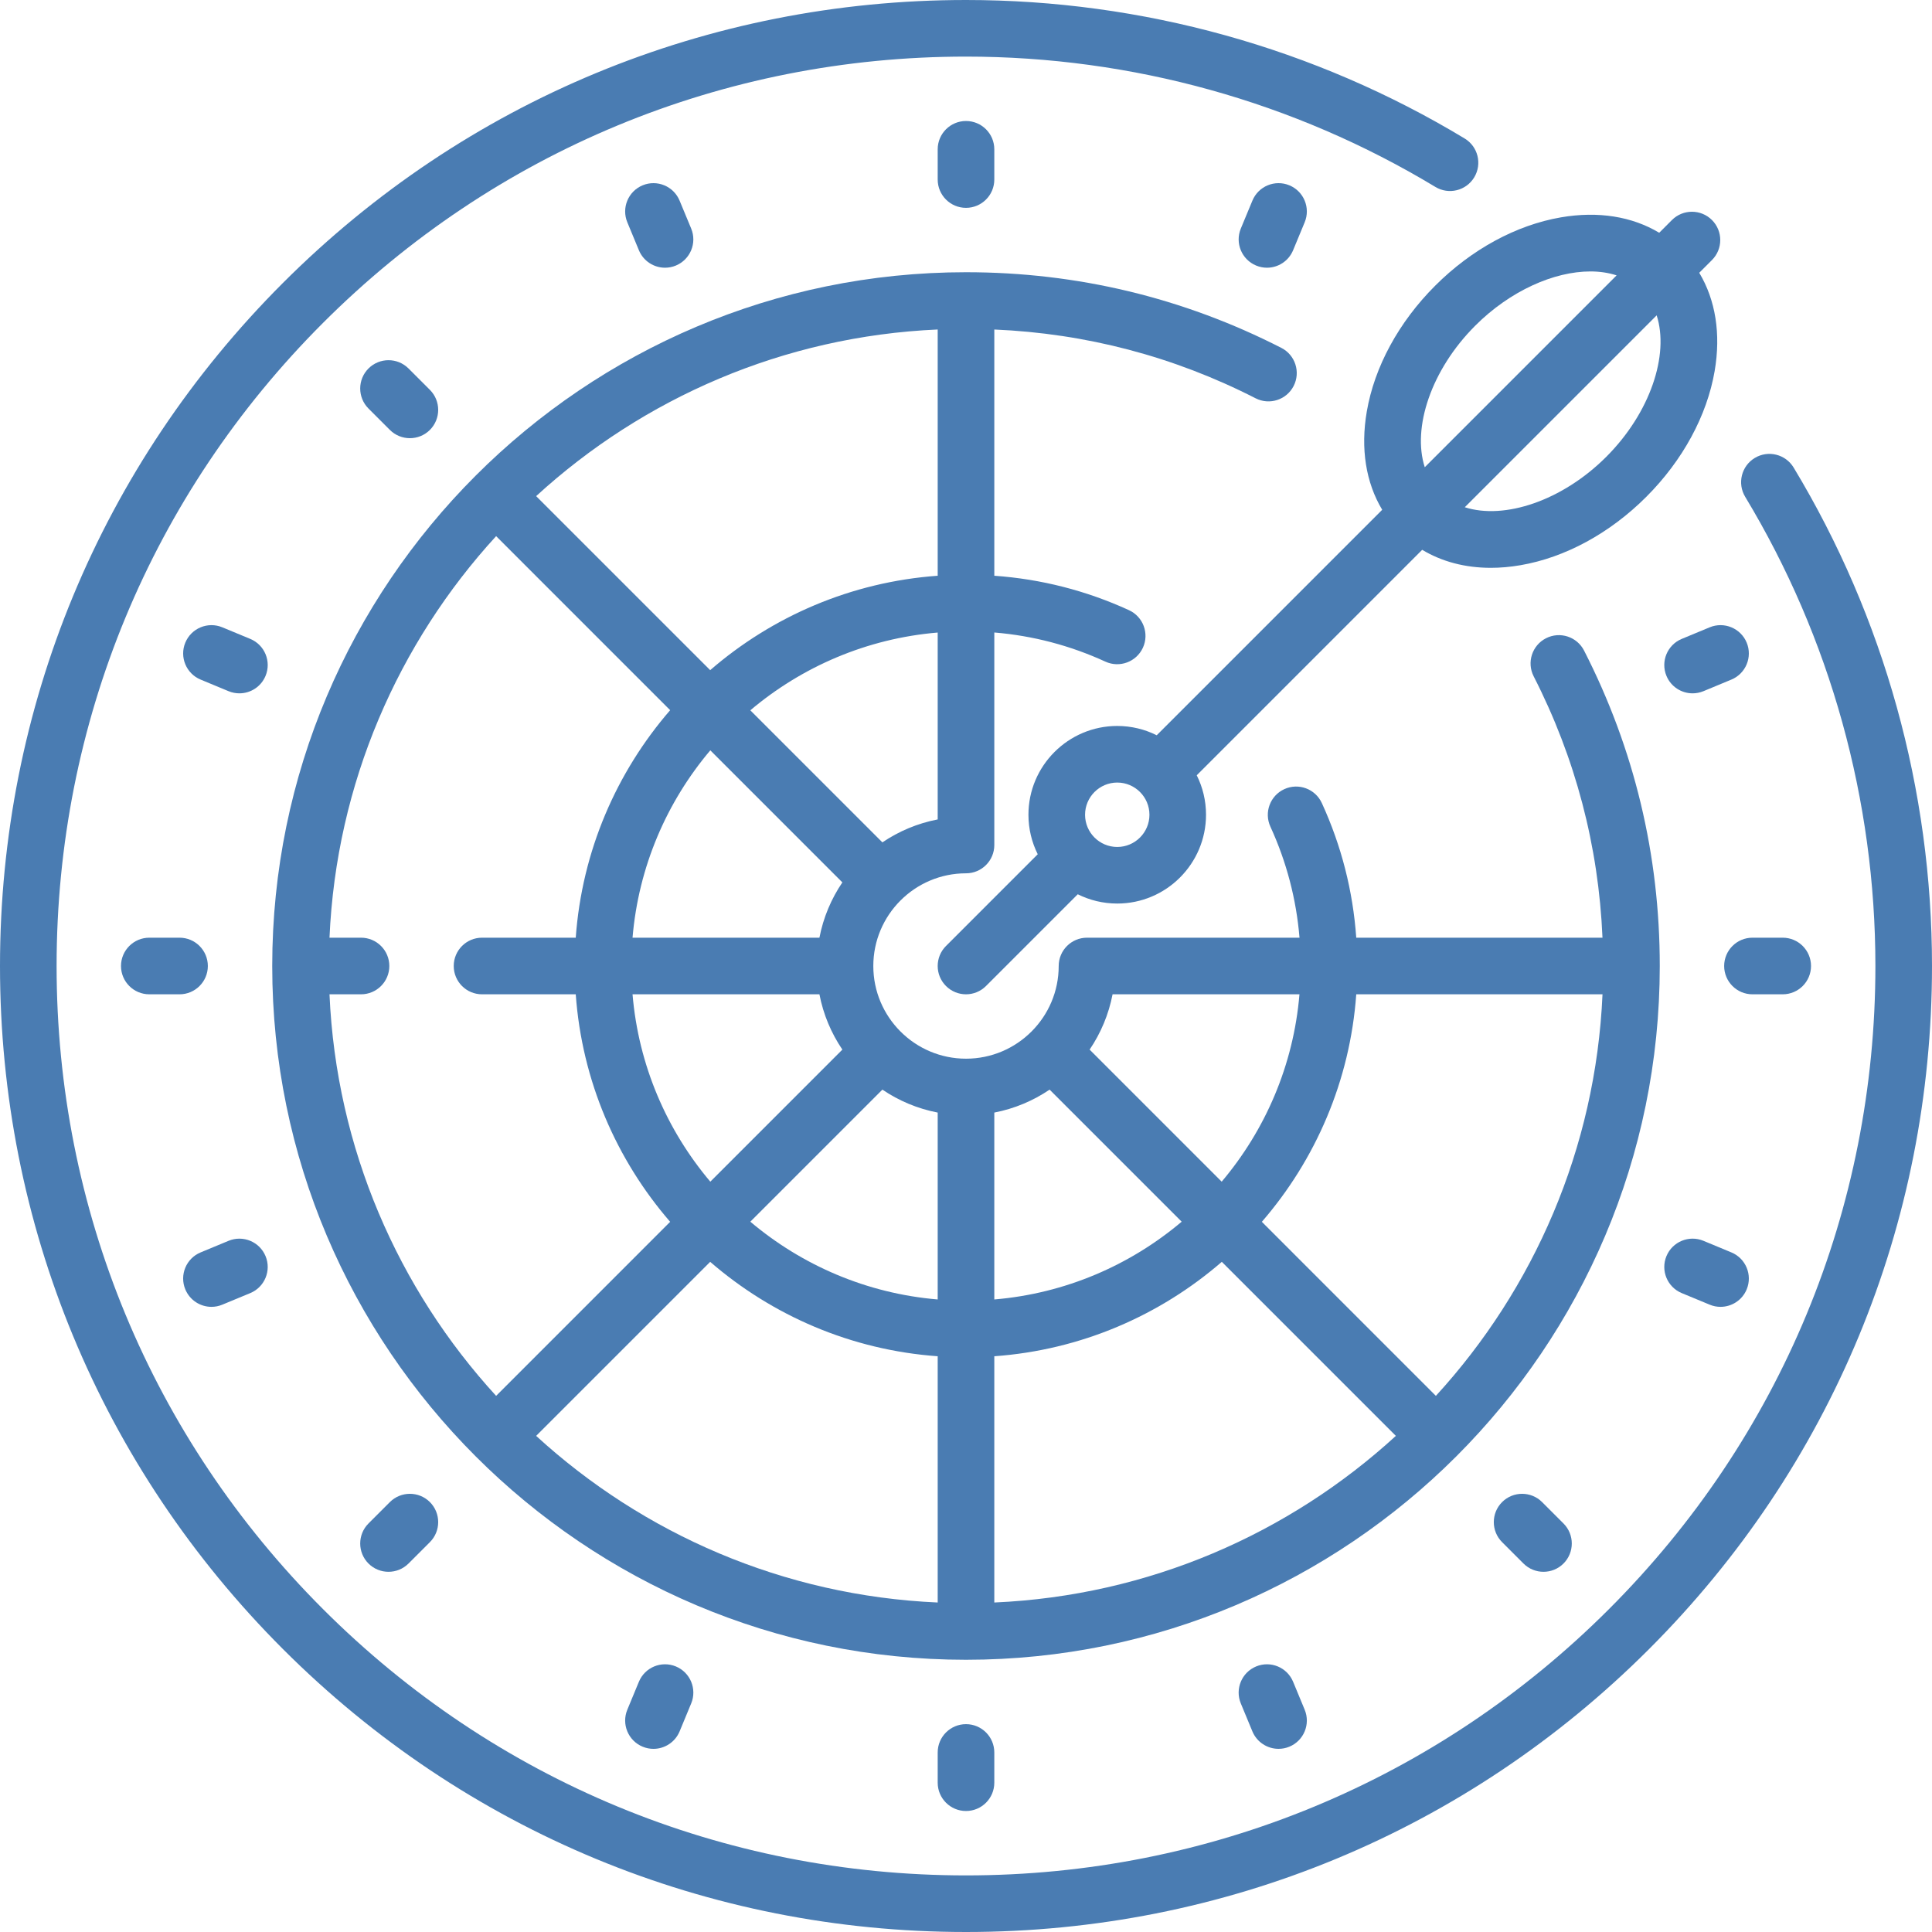
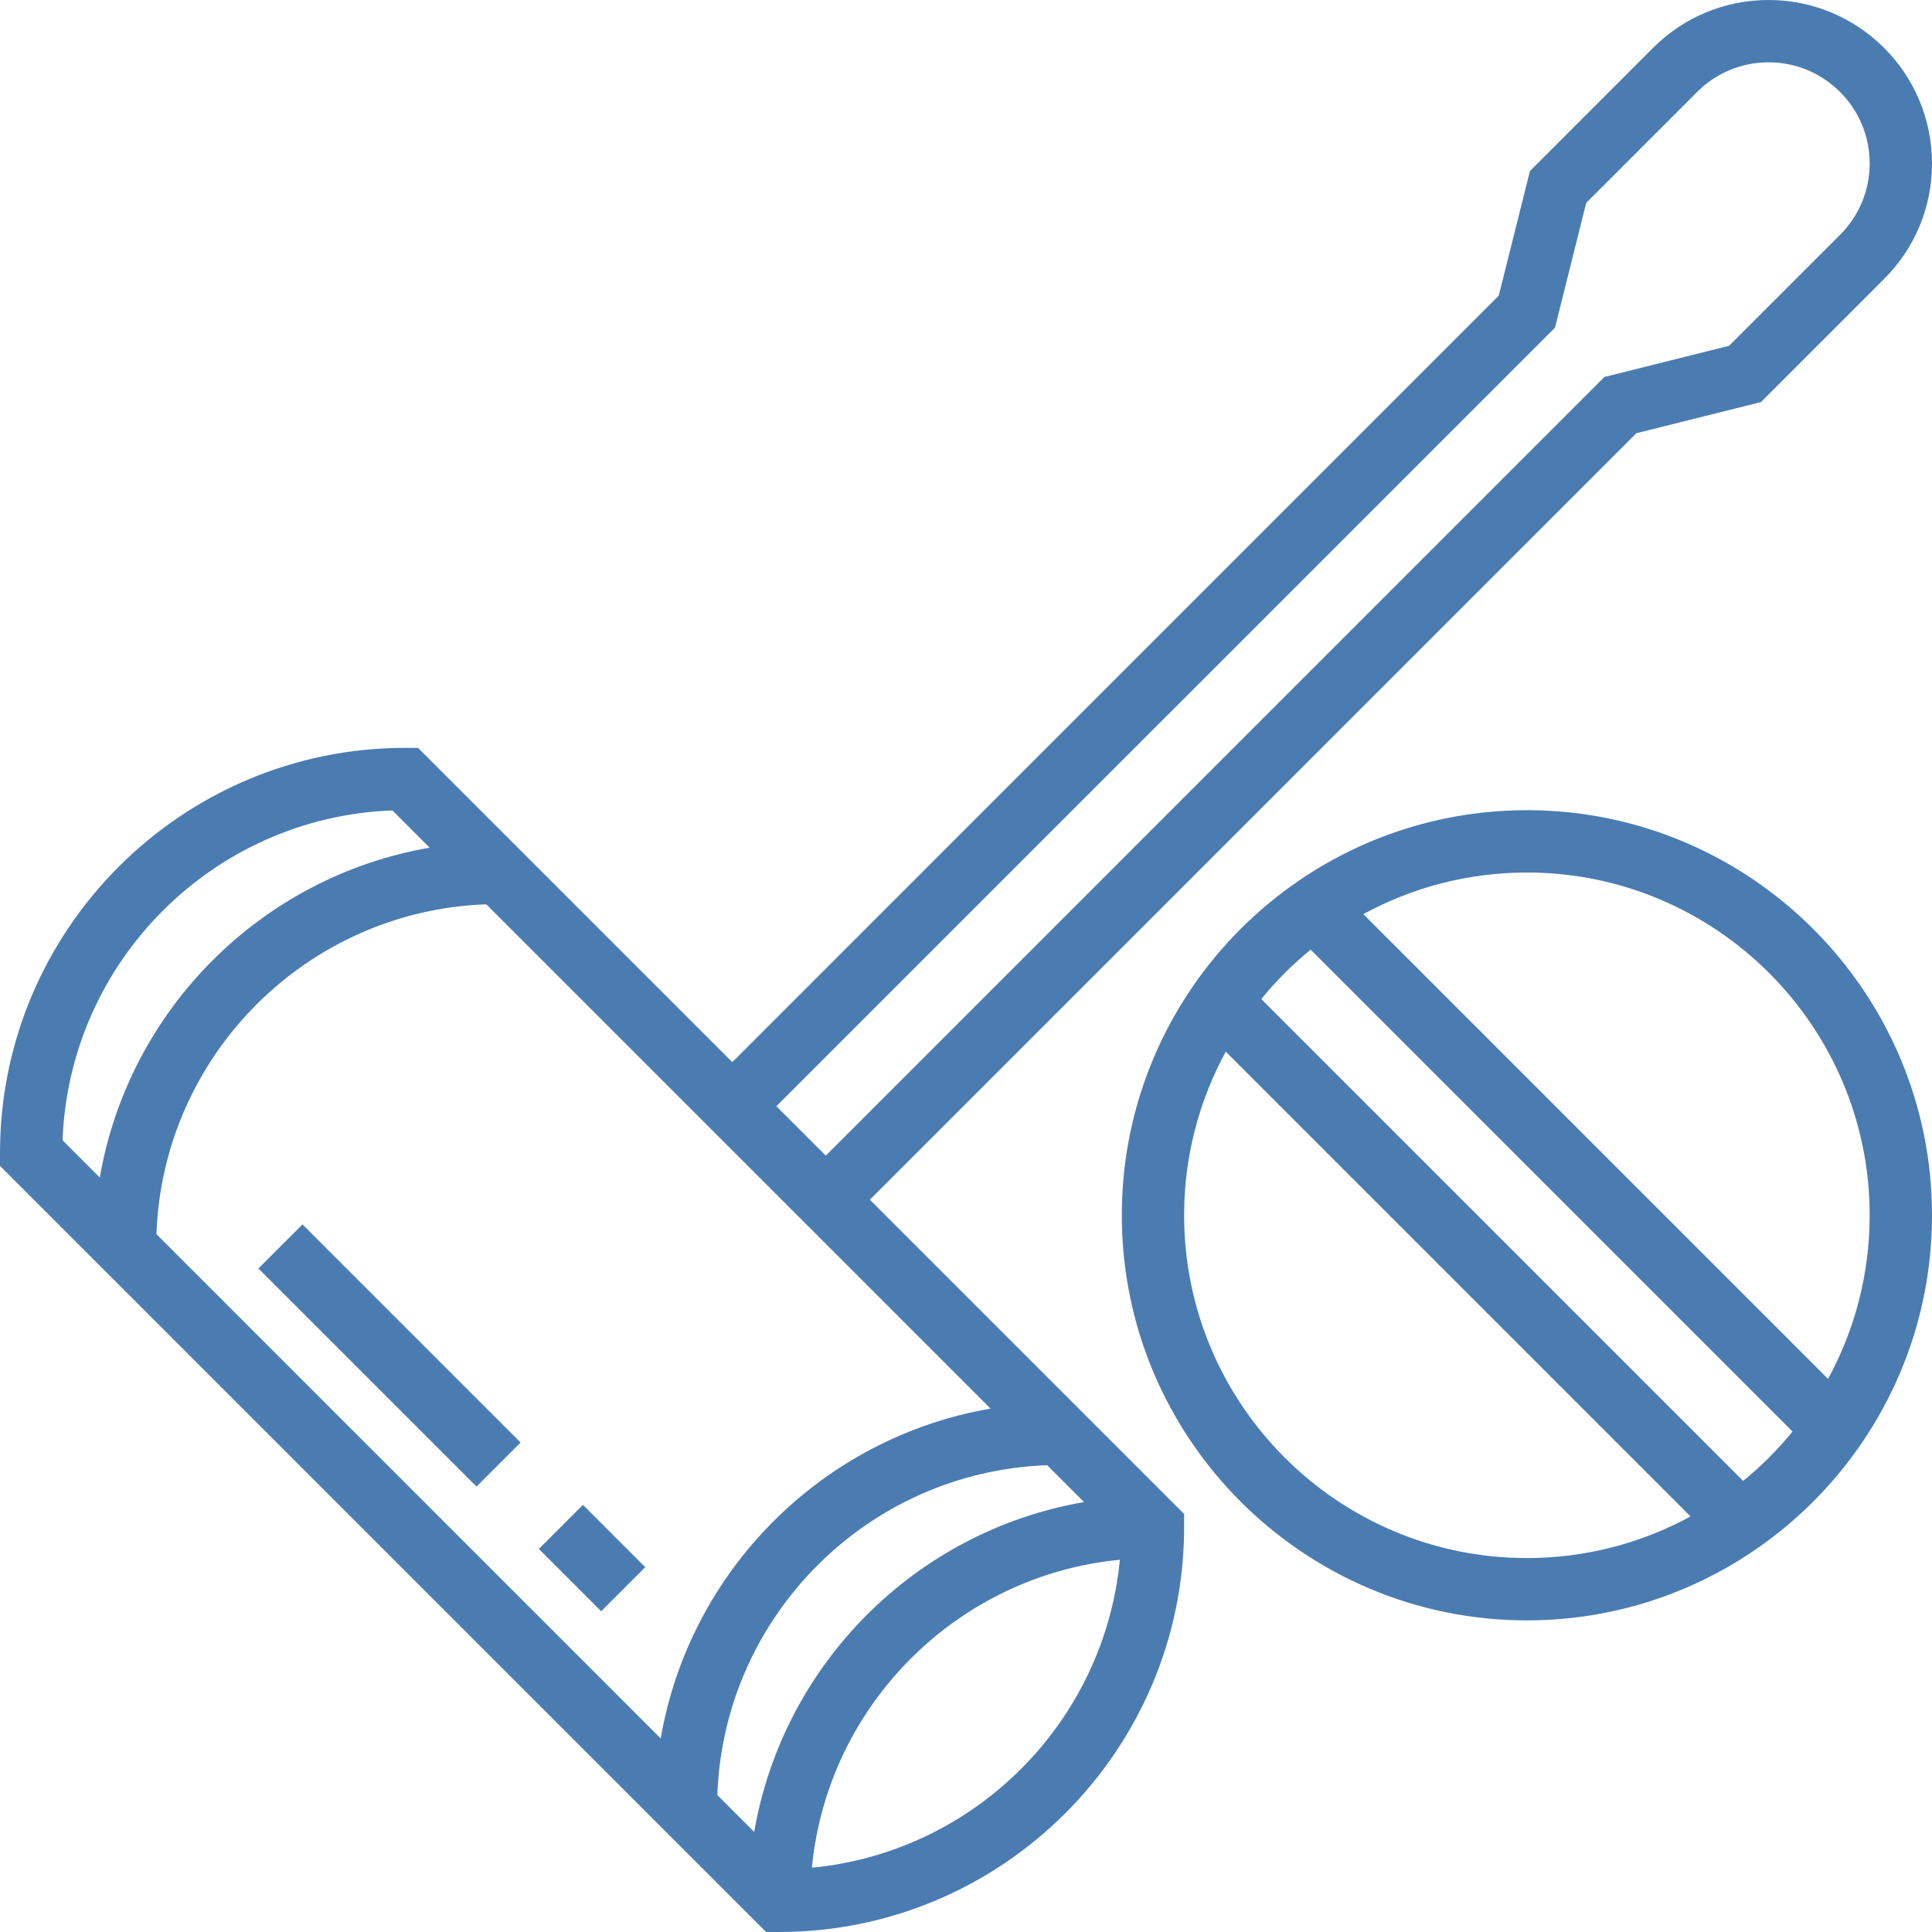
<svg xmlns="http://www.w3.org/2000/svg" width="200px" height="200px" viewBox="0 0 200 200" version="1.1">
  <g id="Page-1" stroke="none" stroke-width="1" fill="none" fill-rule="evenodd">
-     <g id="046-darts" fill="#4A7CB2" fill-rule="nonzero">
-       <path d="M185.677,48.402 C184.84,47.017 183.04,46.571 181.654,47.408 C180.27,48.244 179.825,50.044 180.661,51.43 C189.479,66.043 194.141,82.838 194.141,100 C194.141,125.146 184.349,148.787 166.568,166.568 C148.787,184.349 125.146,194.141 100,194.141 C74.854,194.141 51.213,184.349 33.432,166.568 C15.651,148.787 5.859,125.146 5.859,100 C5.859,74.854 15.651,51.213 33.432,33.432 C51.213,15.651 74.854,5.859 100,5.859 C117.171,5.859 133.972,10.526 148.59,19.351 C149.976,20.189 151.776,19.743 152.612,18.358 C153.448,16.972 153.004,15.172 151.619,14.336 C136.087,4.958 118.237,0 100,0 C73.289,0 48.177,10.402 29.289,29.289 C10.402,48.177 -2.84217094e-14,73.289 -2.84217094e-14,100 C-2.84217094e-14,126.711 10.402,151.823 29.289,170.711 C48.177,189.598 73.289,200 100,200 C126.711,200 151.823,189.598 170.711,170.711 C189.598,151.823 200,126.711 200,100 C200,81.772 195.047,63.928 185.677,48.402 Z" id="Path" />
-       <path d="M141.489,42.604 C140.828,46.452 141.397,49.963 143.085,52.773 L119.743,76.114 C118.512,75.499 117.123,75.151 115.656,75.151 C110.588,75.151 106.464,79.276 106.464,84.343 C106.464,85.811 106.812,87.198 107.426,88.431 L97.928,97.928 C96.783,99.072 96.783,100.928 97.928,102.071 C98.5,102.643 99.249,102.93 100,102.93 C100.749,102.93 101.5,102.643 102.071,102.071 L111.569,92.574 C112.801,93.188 114.188,93.535 115.656,93.535 C120.724,93.535 124.847,89.412 124.847,84.343 C124.847,82.875 124.501,81.488 123.886,80.257 L147.224,56.917 C149.268,58.145 151.683,58.781 154.329,58.781 C155.321,58.781 156.346,58.691 157.394,58.511 C162.025,57.718 166.652,55.203 170.422,51.434 C174.193,47.664 176.706,43.037 177.501,38.406 C178.16,34.558 177.591,31.047 175.905,28.238 L177.222,26.92 C178.366,25.777 178.366,23.921 177.222,22.777 C176.077,21.634 174.223,21.634 173.079,22.777 L171.762,24.095 C168.953,22.408 165.44,21.838 161.592,22.499 C156.963,23.294 152.336,25.807 148.566,29.578 C144.797,33.347 142.282,37.973 141.489,42.604 L141.489,42.604 Z M115.657,87.677 C113.818,87.677 112.325,86.182 112.325,84.344 C112.325,82.506 113.82,81.01 115.657,81.01 C117.494,81.01 118.99,82.506 118.99,84.344 C118.99,86.182 117.494,87.677 115.657,87.677 Z M166.28,47.29 C161.72,51.849 155.721,53.825 151.634,52.509 L171.498,32.645 C172.815,36.732 170.839,42.731 166.28,47.29 Z M164.641,28.099 C165.607,28.099 166.516,28.236 167.351,28.506 L147.491,48.366 C146.175,44.279 148.151,38.28 152.71,33.72 C156.337,30.092 160.878,28.099 164.641,28.099 L164.641,28.099 Z" id="Shape" />
-       <path d="M163.982,67.346 C163.245,65.906 161.481,65.335 160.04,66.072 C158.6,66.808 158.029,68.573 158.765,70.013 C163.095,78.482 165.482,87.572 165.889,97.07 L140.399,97.07 C140.056,92.232 138.864,87.555 136.836,83.133 C136.162,81.662 134.424,81.017 132.953,81.691 C131.482,82.365 130.836,84.105 131.511,85.576 C133.185,89.226 134.193,93.08 134.525,97.07 L112.526,97.07 C110.909,97.07 109.596,98.383 109.596,100 C109.596,105.292 105.292,109.595 100.002,109.595 C94.71,109.595 90.405,105.29 90.405,100 C90.405,94.71 94.71,90.405 100.002,90.405 C101.619,90.405 102.931,89.093 102.931,87.476 L102.931,65.475 C106.921,65.807 110.777,66.817 114.429,68.492 C115.9,69.167 117.638,68.521 118.314,67.05 C118.988,65.579 118.343,63.84 116.872,63.165 C112.448,61.137 107.771,59.944 102.931,59.601 L102.931,34.111 C112.425,34.518 121.512,36.903 129.976,41.229 C131.418,41.966 133.182,41.396 133.919,39.954 C134.654,38.513 134.084,36.748 132.643,36.012 C122.476,30.817 111.494,28.181 100,28.181 C60.399,28.181 28.181,60.399 28.181,100 C28.181,139.601 60.399,171.819 100,171.819 C139.601,171.819 171.819,139.601 171.819,100 C171.819,88.501 169.182,77.515 163.982,67.346 L163.982,67.346 Z M148.642,144.499 L130.626,126.482 C136.179,120.068 139.754,111.899 140.399,102.93 L165.891,102.93 C165.189,118.91 158.775,133.434 148.642,144.499 L148.642,144.499 Z M34.109,102.93 L37.373,102.93 C38.992,102.93 40.303,101.617 40.303,100 C40.303,98.383 38.992,97.07 37.373,97.07 L34.109,97.07 C34.811,81.09 41.225,66.566 51.358,55.501 L69.374,73.518 C63.821,79.932 60.246,88.101 59.601,97.07 L49.899,97.07 C48.28,97.07 46.97,98.383 46.97,100 C46.97,101.617 48.28,102.93 49.899,102.93 L59.601,102.93 C60.245,111.899 63.821,120.068 69.374,126.482 L51.358,144.499 C41.225,133.434 34.811,118.91 34.109,102.93 Z M97.07,84.827 C94.983,85.229 93.044,86.05 91.345,87.202 L77.673,73.531 C83.006,69.025 89.716,66.098 97.07,65.48 L97.07,84.827 Z M97.07,115.173 L97.07,134.52 C89.716,133.902 83.006,130.975 77.673,126.469 L91.345,112.798 C93.044,113.95 94.983,114.771 97.07,115.173 L97.07,115.173 Z M108.655,112.798 L122.327,126.469 C116.994,130.975 110.284,133.902 102.93,134.52 L102.93,115.173 C105.017,114.771 106.956,113.95 108.655,112.798 Z M115.173,102.93 L134.52,102.93 C133.902,110.284 130.975,116.994 126.469,122.327 L112.798,108.655 C113.95,106.956 114.771,105.017 115.173,102.93 Z M87.202,91.345 C86.05,93.044 85.229,94.983 84.827,97.07 L65.48,97.07 C66.098,89.716 69.025,83.006 73.531,77.673 L87.202,91.345 Z M84.827,102.93 C85.229,105.017 86.05,106.956 87.202,108.655 L73.531,122.327 C69.025,116.992 66.098,110.284 65.48,102.93 L84.827,102.93 Z M73.518,69.374 L55.501,51.358 C66.566,41.225 81.09,34.811 97.07,34.109 L97.07,59.601 C88.101,60.246 79.932,63.821 73.518,69.374 Z M73.518,130.626 C79.932,136.179 88.101,139.755 97.07,140.399 L97.07,165.891 C81.09,165.189 66.566,158.775 55.501,148.642 L73.518,130.626 Z M102.93,140.399 C111.899,139.754 120.068,136.179 126.482,130.624 L144.499,148.642 C133.434,158.775 118.91,165.189 102.93,165.891 L102.93,140.399 Z" id="Shape" />
-       <path d="M102.93,18.587 L102.93,15.456 C102.93,13.837 101.617,12.526 100,12.526 C98.383,12.526 97.07,13.837 97.07,15.456 L97.07,18.587 C97.07,20.204 98.383,21.516 100,21.516 C101.617,21.516 102.93,20.204 102.93,18.587 Z" id="Path" />
-       <path d="M97.07,181.413 L97.07,184.544 C97.07,186.163 98.383,187.474 100,187.474 C101.617,187.474 102.93,186.163 102.93,184.544 L102.93,181.413 C102.93,179.796 101.617,178.484 100,178.484 C98.383,178.484 97.07,179.796 97.07,181.413 Z" id="Path" />
-       <path d="M184.546,102.93 C186.163,102.93 187.476,101.617 187.476,100 C187.476,98.383 186.163,97.07 184.546,97.07 L181.415,97.07 C179.796,97.07 178.485,98.383 178.485,100 C178.485,101.617 179.796,102.93 181.415,102.93 L184.546,102.93 Z" id="Path" />
-       <path d="M21.516,100 C21.516,98.383 20.204,97.07 18.587,97.07 L15.456,97.07 C13.837,97.07 12.526,98.383 12.526,100 C12.526,101.617 13.837,102.93 15.456,102.93 L18.587,102.93 C20.204,102.93 21.516,101.617 21.516,100 Z" id="Path" />
-       <path d="M40.359,155.496 L38.145,157.71 C37.003,158.855 37.003,160.71 38.145,161.855 C38.718,162.427 39.468,162.712 40.218,162.712 C40.967,162.712 41.718,162.427 42.29,161.855 L44.504,159.641 C45.647,158.496 45.647,156.641 44.504,155.496 C43.359,154.353 41.504,154.353 40.359,155.496 L40.359,155.496 Z" id="Path" />
-       <path d="M155.496,155.496 C154.352,156.641 154.352,158.496 155.496,159.641 L157.71,161.855 C158.282,162.427 159.032,162.712 159.782,162.712 C160.532,162.712 161.282,162.427 161.853,161.855 C162.997,160.71 162.997,158.855 161.853,157.71 L159.639,155.496 C158.496,154.353 156.641,154.353 155.496,155.496 L155.496,155.496 Z" id="Path" />
-       <path d="M42.432,45.361 C43.181,45.361 43.932,45.076 44.504,44.504 C45.647,43.359 45.647,41.504 44.504,40.359 L42.29,38.145 C41.145,37.001 39.29,37.003 38.145,38.145 C37.003,39.29 37.003,41.145 38.145,42.29 L40.359,44.504 C40.932,45.076 41.682,45.361 42.432,45.361 Z" id="Path" />
-       <path d="M68.845,27.715 C69.218,27.715 69.598,27.643 69.965,27.49 C71.46,26.871 72.169,25.157 71.552,23.662 L70.352,20.77 C69.734,19.275 68.019,18.565 66.525,19.183 C65.03,19.803 64.32,21.516 64.94,23.012 L66.138,25.905 C66.605,27.032 67.696,27.715 68.845,27.715 Z" id="Path" />
-       <path d="M130.035,172.51 C128.54,173.129 127.829,174.843 128.448,176.338 L129.646,179.23 C130.115,180.359 131.206,181.039 132.355,181.039 C132.729,181.039 133.109,180.968 133.475,180.817 C134.97,180.197 135.68,178.484 135.06,176.988 L133.862,174.095 C133.243,172.6 131.529,171.89 130.035,172.51 L130.035,172.51 Z" id="Path" />
-       <path d="M174.095,66.138 C172.6,66.757 171.89,68.471 172.51,69.965 C172.977,71.094 174.068,71.774 175.218,71.774 C175.592,71.774 175.97,71.703 176.338,71.552 L179.23,70.352 C180.725,69.733 181.435,68.019 180.817,66.525 C180.197,65.03 178.482,64.32 176.988,64.938 L174.095,66.138 Z" id="Path" />
-       <path d="M21.892,135.284 C22.266,135.284 22.646,135.213 23.012,135.06 L25.905,133.862 C27.399,133.243 28.11,131.529 27.49,130.034 C26.871,128.54 25.157,127.831 23.662,128.448 L20.769,129.648 C19.275,130.266 18.564,131.979 19.183,133.475 C19.652,134.604 20.741,135.284 21.892,135.284 L21.892,135.284 Z" id="Path" />
-       <path d="M131.155,27.715 C132.304,27.715 133.395,27.032 133.862,25.905 L135.06,23.012 C135.68,21.516 134.97,19.803 133.475,19.183 C131.979,18.565 130.266,19.275 129.648,20.77 L128.448,23.662 C127.831,25.157 128.54,26.871 130.035,27.49 C130.402,27.641 130.782,27.715 131.155,27.715 L131.155,27.715 Z" id="Path" />
-       <path d="M66.138,174.095 L64.94,176.988 C64.32,178.484 65.03,180.197 66.525,180.817 C66.891,180.968 67.271,181.041 67.645,181.041 C68.794,181.041 69.885,180.359 70.354,179.231 L71.552,176.338 C72.171,174.843 71.46,173.129 69.965,172.51 C68.471,171.89 66.757,172.6 66.138,174.095 Z" id="Path" />
-       <path d="M176.338,128.448 C174.843,127.829 173.129,128.54 172.51,130.034 C171.89,131.529 172.6,133.243 174.095,133.862 L176.988,135.06 C177.354,135.213 177.734,135.284 178.108,135.284 C179.257,135.284 180.348,134.604 180.817,133.475 C181.435,131.979 180.725,130.266 179.23,129.648 L176.338,128.448 Z" id="Path" />
-       <path d="M25.905,66.138 L23.012,64.938 C21.516,64.32 19.803,65.03 19.183,66.525 C18.565,68.019 19.275,69.733 20.77,70.352 L23.662,71.552 C24.03,71.703 24.409,71.774 24.782,71.774 C25.932,71.774 27.023,71.094 27.49,69.965 C28.11,68.471 27.4,66.757 25.905,66.138 Z" id="Path" />
+     <g id="Artboard" transform="translate(-1043, -382)" fill="#4A7CB2" fill-rule="nonzero">
+       <g id="010-croquet" transform="translate(1043, 382)">
+         <polygon id="Path" points="55.782 160.345 60.344 155.784 66.795 162.234 62.234 166.795" />
+         <polygon id="Path" points="26.75 131.311 31.311 126.75 53.89 149.329 49.329 153.892" />
+         <path d="M169.391,44.848 L182.294,41.622 L195.045,28.872 C198.242,25.677 200,21.432 200,16.91 C200,7.587 192.413,0 183.087,0 C178.574,0 174.326,1.758 171.128,4.952 L158.378,17.706 L155.152,30.606 L75.806,109.955 L43.271,77.419 L41.935,77.419 C18.813,77.419 8.52651283e-14,96.232 8.52651283e-14,119.355 L8.52651283e-14,120.691 L79.309,200 L80.645,200 C103.768,200 122.581,181.187 122.581,158.065 L122.581,156.729 L90.045,124.194 L169.391,44.848 Z M160.977,33.91 L164.203,21.004 L175.69,9.517 C177.668,7.538 180.297,6.452 183.087,6.452 C188.855,6.452 193.548,11.142 193.548,16.91 C193.548,19.706 192.462,22.332 190.483,24.307 L178.993,35.797 L166.09,39.023 L85.484,119.632 L80.368,114.516 L160.977,33.91 Z M78.075,189.639 L74.258,185.823 C74.92,167.274 89.858,152.339 108.403,151.677 L112.22,155.494 C94.813,158.493 81.074,172.233 78.075,189.639 L78.075,189.639 Z M68.397,179.962 L16.194,127.758 C16.855,109.21 31.793,94.275 50.339,93.613 L102.542,145.817 C85.136,148.816 71.396,162.555 68.397,179.962 L68.397,179.962 Z M40.622,83.896 L44.478,87.752 C27.071,90.754 13.332,104.494 10.333,121.897 L6.477,118.041 C7.151,99.52 22.1,84.573 40.622,83.896 Z M84.046,193.345 C85.668,176.514 99.094,163.084 115.929,161.465 C114.313,178.312 100.893,191.732 84.046,193.345 Z" id="Shape" />
+         <path d="M158.065,83.871 C134.942,83.871 116.129,102.684 116.129,125.806 C116.129,148.929 134.942,167.742 158.065,167.742 C181.187,167.742 200,148.929 200,125.806 C200,102.684 181.187,83.871 158.065,83.871 Z M122.581,125.806 C122.581,119.678 124.145,113.907 126.89,108.871 L175,156.981 C169.961,159.726 164.193,161.29 158.065,161.29 C138.5,161.29 122.581,145.371 122.581,125.806 Z M180.448,153.306 L130.565,103.423 C132.094,101.548 133.806,99.836 135.681,98.307 L185.564,148.193 C184.035,150.065 182.323,151.78 180.448,153.306 Z M189.239,142.742 L141.129,94.632 C146.165,91.887 151.936,90.323 158.065,90.323 C177.629,90.323 193.548,106.242 193.548,125.806 C193.548,131.935 191.984,137.706 189.239,142.742 Z" id="Shape" />
+       </g>
    </g>
  </g>
</svg>
